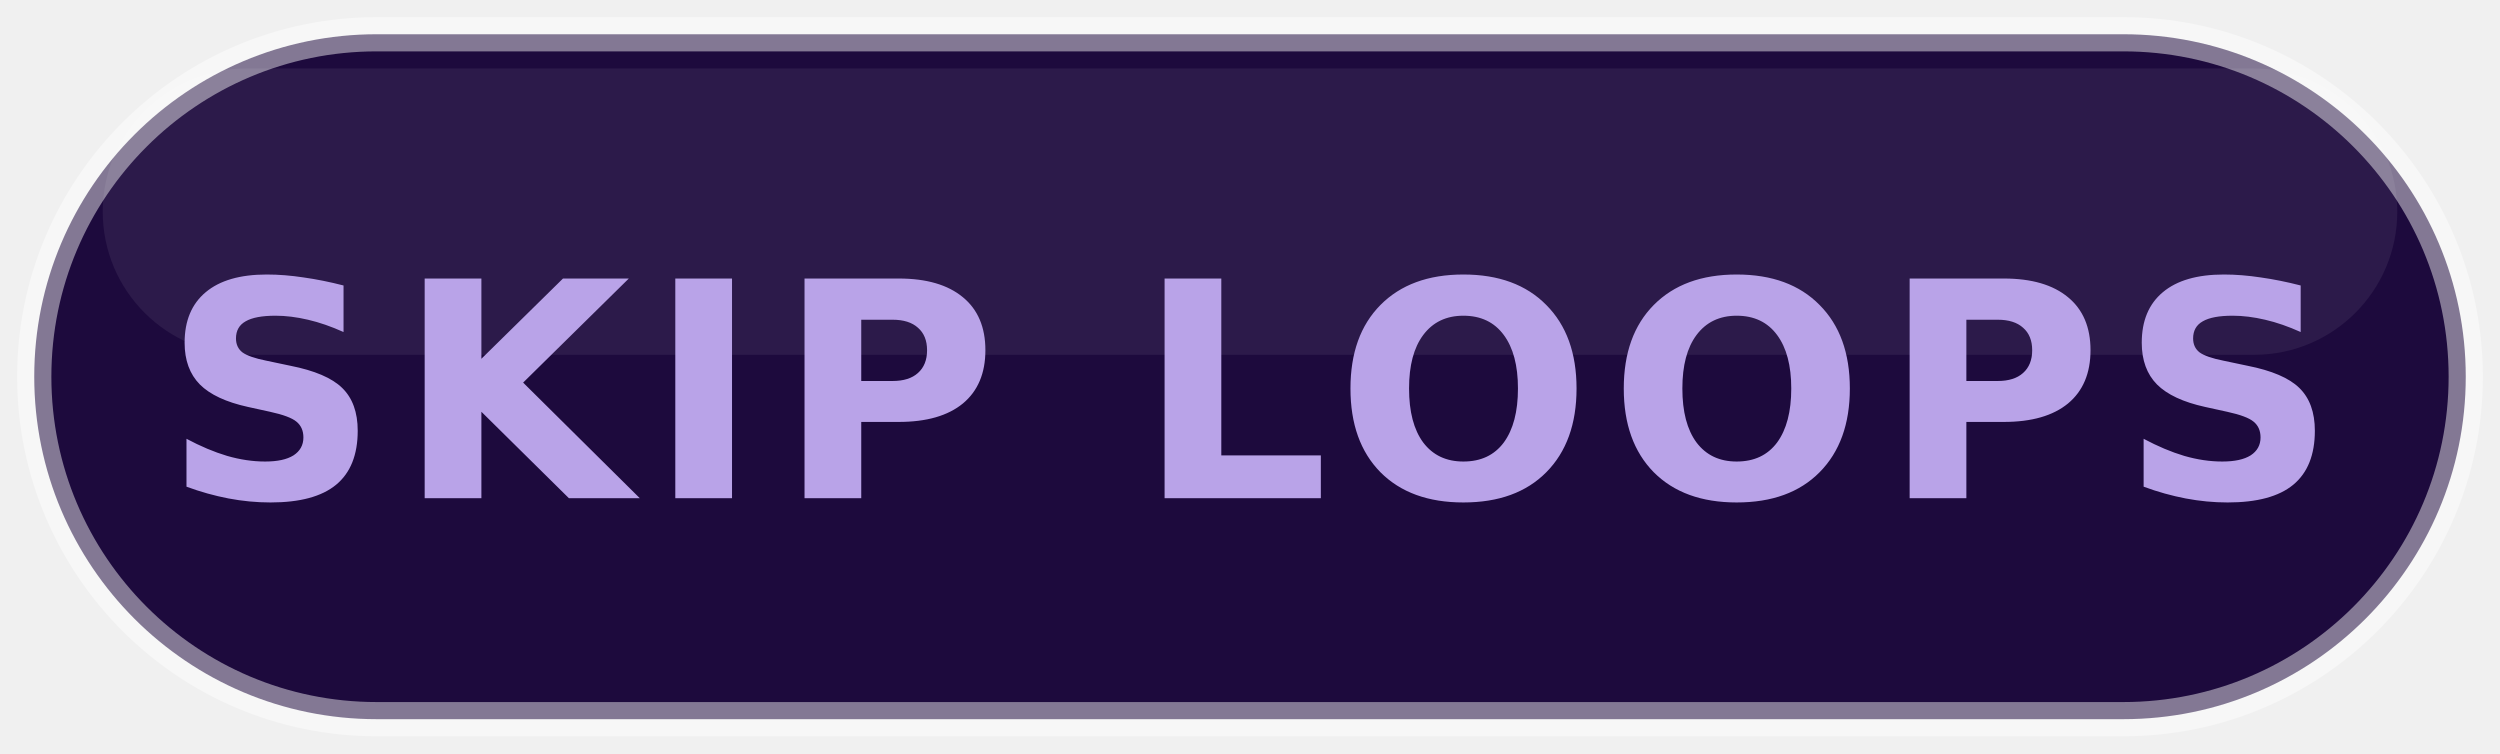
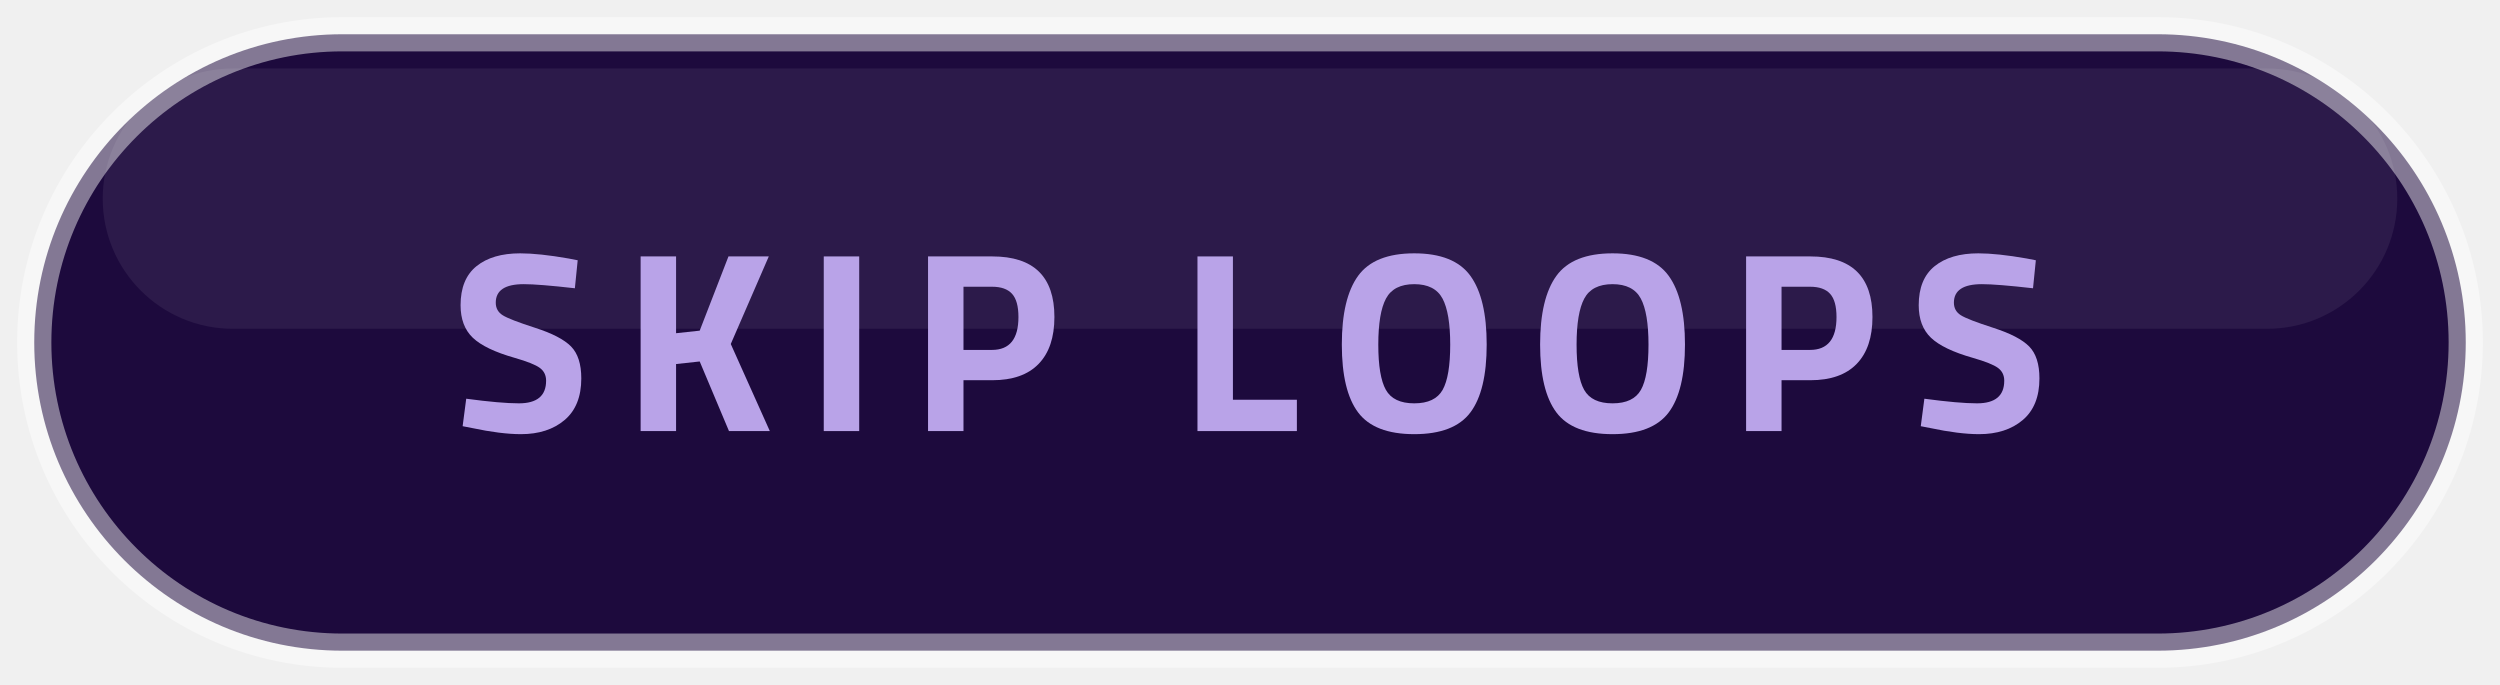
- <svg xmlns="http://www.w3.org/2000/svg" width="146" height="44" viewBox="0 0 146 44">
+ <svg xmlns="http://www.w3.org/2000/svg" width="146" height="40" viewBox="0 0 146 40">
  <defs>
    <linearGradient id="g" x1="0" y1="0" x2="0" y2="1">
      <stop offset="0" stop-color="#7affc8" />
      <stop offset="1" stop-color="#10b880" />
    </linearGradient>
    <filter id="glow" x="-30%" y="-60%" width="160%" height="220%">
      <feGaussianBlur stdDeviation="4" result="b" />
      <feMerge>
        <feMergeNode in="b" />
        <feMergeNode in="SourceGraphic" />
      </feMerge>
    </filter>
  </defs>
-   <rect x="2" y="2" width="142" height="40" rx="20" fill="#1d0a3d" stroke="#fff" stroke-opacity=".45" stroke-width="2" />
-   <rect x="6" y="4" width="134" height="16.72" rx="8.36" fill="#fff" opacity=".07" />
-   <text x="73" y="23" text-anchor="middle" dominant-baseline="central" font-family="Titillium Web, DejaVu Sans, sans-serif" font-weight="700" font-size="17.6" letter-spacing="1" fill="#b9a3e8">SKIP LOOPS</text>
+   <rect x="2" y="2" width="142" height="36" rx="18" fill="#1d0a3d" stroke="#fff" stroke-opacity=".45" stroke-width="2" />
+   <rect x="6" y="4" width="134" height="15.2" rx="7.6" fill="#fff" opacity=".07" />
+   <path d="M283 572Q174 572 174 500Q174 468 201.0 451.0Q228 434 327.5 402.0Q427 370 467.0 329.5Q507 289 507 205Q507 98 442.0 43.0Q377 -12 272 -12Q194 -12 81 12L45 19L59 126Q193 108 264 108Q370 108 370 196Q370 228 345.5 246.0Q321 264 248 285Q132 318 84.5 363.5Q37 409 37 490Q37 592 99.0 642.0Q161 692 269 692Q343 692 457 672L493 665L482 556Q341 572 283 572Z" fill="#b9a3e8" transform="translate(26.3425 25.175) scale(0.015 -0.015)" />
+   <path d="M212 0H74V680H212V381L304 391L416 680H573L425 339L577 0H418L304 271L212 261Z" fill="#b9a3e8" transform="translate(36.3025 25.175) scale(0.015 -0.015)" />
+   <path d="M74 0V680H212V0Z" fill="#b9a3e8" transform="translate(46.9975 25.175) scale(0.015 -0.015)" />
+   <path d="M324 198H212V0H74V680H324Q566 680 566 444Q566 325 504.5 261.5Q443 198 324 198ZM212 316H323Q426 316 426 444Q426 507 401.0 534.5Q376 562 323 562H212Z" fill="#b9a3e8" transform="translate(53.0875 25.175) scale(0.015 -0.015)" />
+   <path d="M461 0H74V680H212V122H461Z" fill="#b9a3e8" transform="translate(68.8225 25.175) scale(0.015 -0.015)" />
+   <path d="M215.5 160.5Q245 108 326.0 108.0Q407 108 436.5 160.5Q466 213 466.0 336.5Q466 460 436.0 516.0Q406 572 326.0 572.0Q246 572 216.0 516.0Q186 460 186.0 336.5Q186 213 215.5 160.5ZM544.5 72.5Q481 -12 326.0 -12.0Q171 -12 107.5 72.5Q44 157 44.0 337.0Q44 517 107.5 604.5Q171 692 326.0 692.0Q481 692 544.5 604.5Q608 517 608.0 337.0Q608 157 544.5 72.5Z" fill="#b9a3e8" transform="translate(77.7025 25.175) scale(0.015 -0.015)" />
+   <path d="M215.5 160.5Q245 108 326.0 108.0Q407 108 436.5 160.5Q466 213 466.0 336.5Q466 460 436.0 516.0Q406 572 326.0 572.0Q246 572 216.0 516.0Q186 460 186.0 336.5Q186 213 215.5 160.5ZM544.5 72.5Q481 -12 326.0 -12.0Q171 -12 107.5 72.5Q44 157 44.0 337.0Q44 517 107.5 604.5Q171 692 326.0 692.0Q481 692 544.5 604.5Q608 517 608.0 337.0Q608 157 544.5 72.5Z" fill="#b9a3e8" transform="translate(89.2825 25.175) scale(0.015 -0.015)" />
+   <path d="M324 198H212V0H74V680H324Q566 680 566 444Q566 325 504.5 261.5Q443 198 324 198ZM212 316H323Q426 316 426 444Q426 507 401.0 534.5Q376 562 323 562H212Z" fill="#b9a3e8" transform="translate(100.862 25.175) scale(0.015 -0.015)" />
+   <path d="M283 572Q174 572 174 500Q174 468 201.0 451.0Q228 434 327.5 402.0Q427 370 467.0 329.5Q507 289 507 205Q507 98 442.0 43.0Q377 -12 272 -12Q194 -12 81 12L45 19L59 126Q193 108 264 108Q370 108 370 196Q370 228 345.5 246.0Q321 264 248 285Q132 318 84.5 363.5Q37 409 37 490Q37 592 99.0 642.0Q161 692 269 692Q343 692 457 672L493 665L482 556Q341 572 283 572Z" fill="#b9a3e8" transform="translate(111.498 25.175) scale(0.015 -0.015)" />
</svg>
